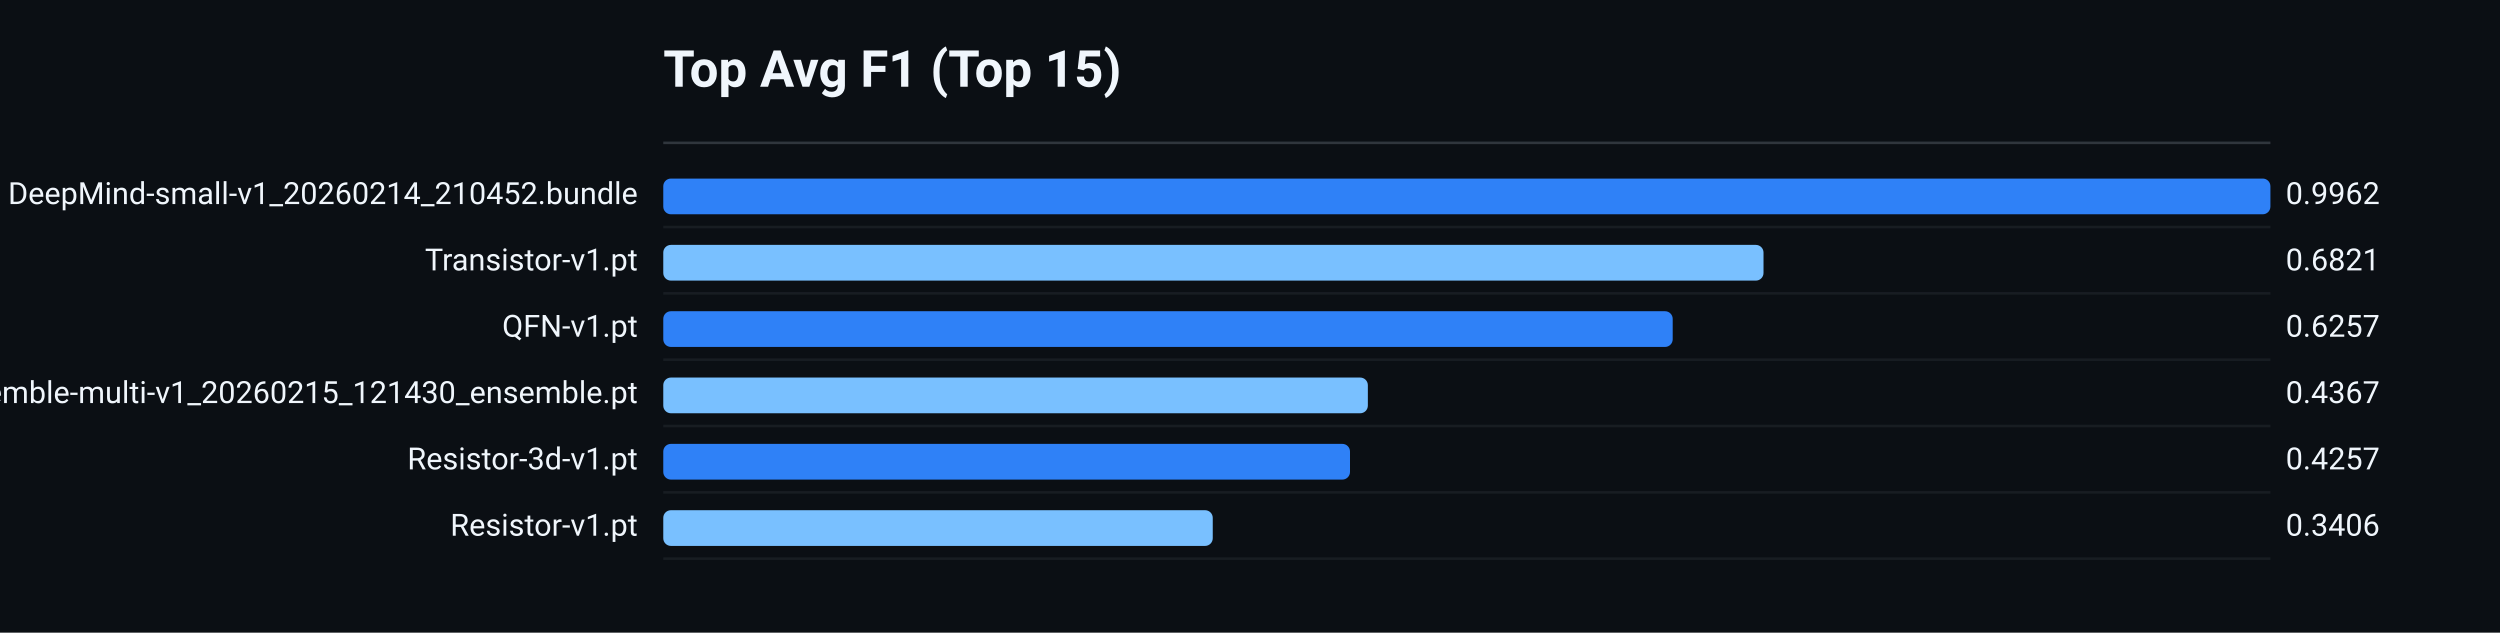
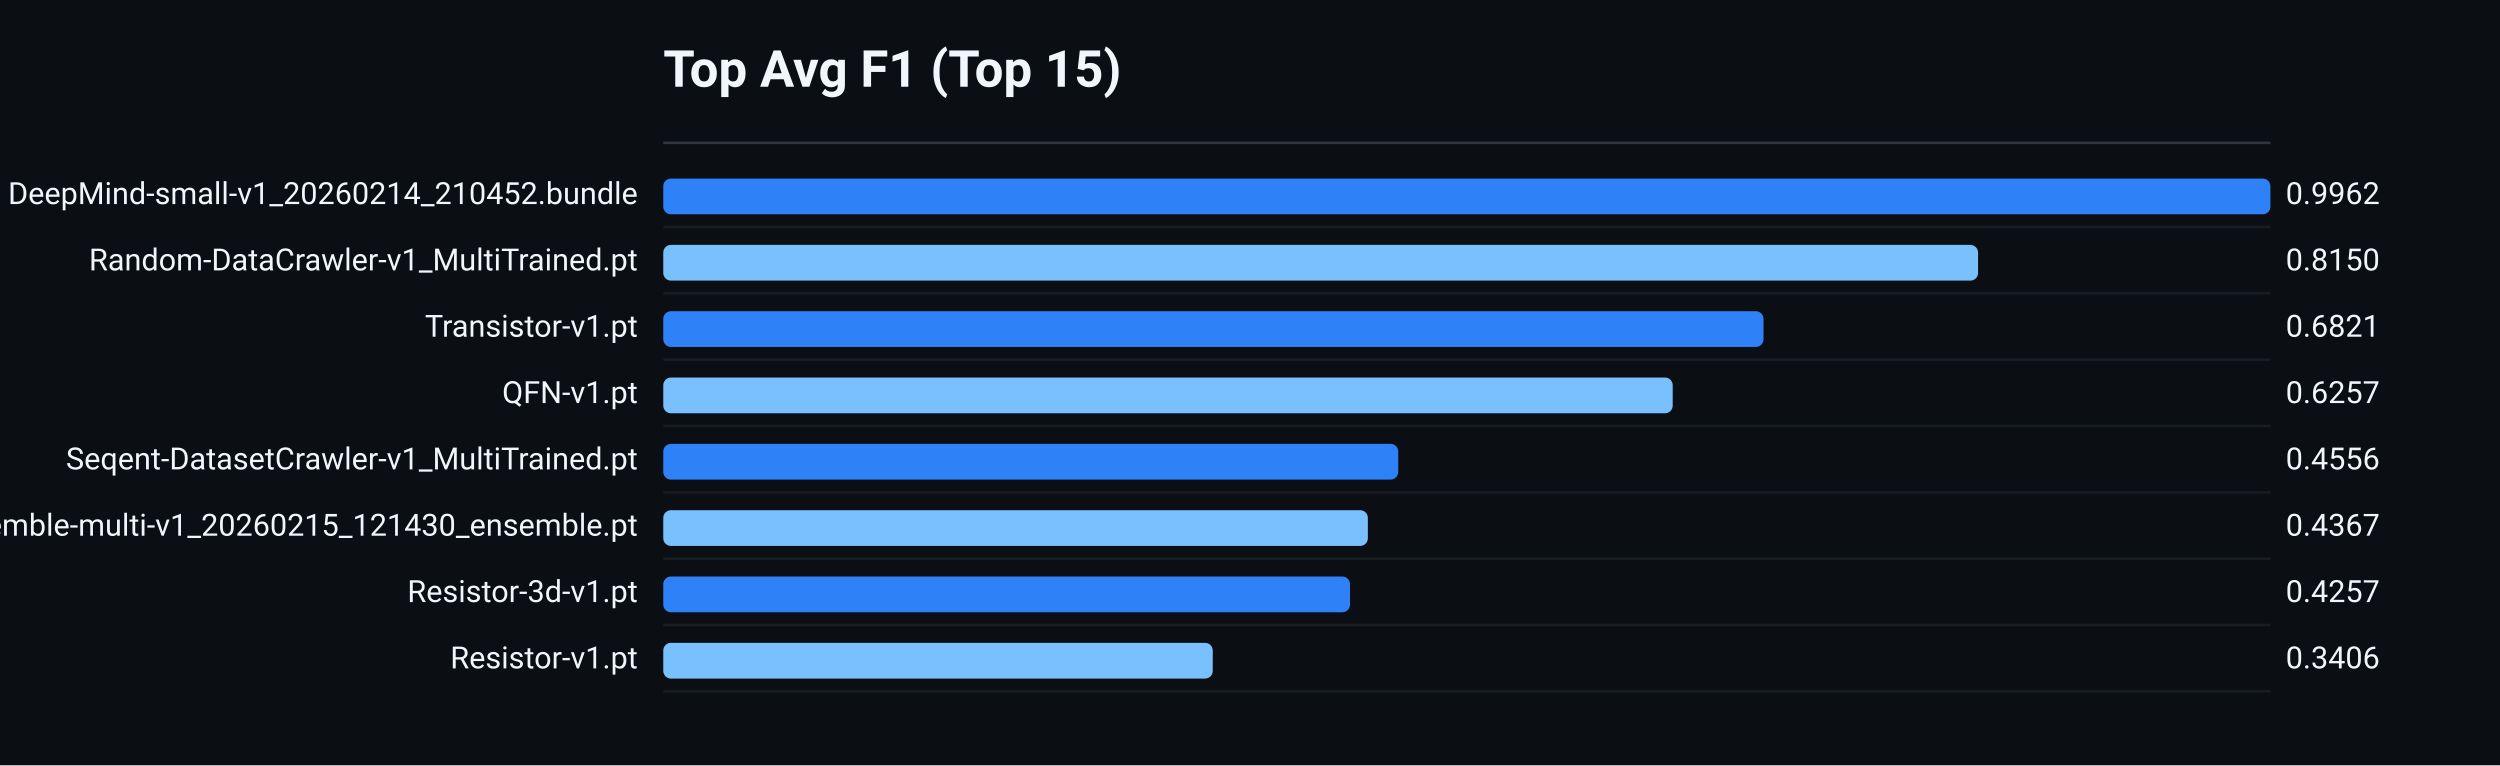
- <svg xmlns="http://www.w3.org/2000/svg" width="980" height="248" viewBox="0 0 980 248">
-   <rect x="0" y="0" width="980" height="248" fill="#0b0f14" />
+ <svg xmlns="http://www.w3.org/2000/svg" width="980" height="300" viewBox="0 0 980 300">
+   <rect x="0" y="0" width="980" height="300" fill="#0b0f14" />
  <text x="260" y="34" font-family="ui-sans-serif, system-ui, -apple-system, Segoe UI, Roboto, Arial" font-size="20" font-weight="700" fill="#f0f6fc">Top Avg F1 (Top 15)</text>
  <line x1="260" y1="56" x2="890" y2="56" stroke="#30363d" stroke-width="1" />
  <line x1="260" y1="89" x2="890" y2="89" stroke="#30363d" stroke-width="1" opacity="0.35" />
  <text x="250" y="80" text-anchor="end" font-family="ui-sans-serif, system-ui, -apple-system, Segoe UI, Roboto, Arial" font-size="12" fill="#f0f6fc">DeepMind-small-v1_20260214_210452.bundle</text>
  <rect x="260" y="70.0" width="630.0" height="14" rx="3" fill="#2f81f7" />
  <text x="896" y="80" text-anchor="start" font-family="ui-sans-serif, system-ui, -apple-system, Segoe UI, Roboto, Arial" font-size="12" fill="#f0f6fc">0.9962</text>
  <line x1="260" y1="115" x2="890" y2="115" stroke="#30363d" stroke-width="1" opacity="0.35" />
-   <text x="250" y="106" text-anchor="end" font-family="ui-sans-serif, system-ui, -apple-system, Segoe UI, Roboto, Arial" font-size="12" fill="#f0f6fc">Transistor-v1.pt</text>
-   <rect x="260" y="96.0" width="431.3" height="14" rx="3" fill="#79c0ff" />
-   <text x="896" y="106" text-anchor="start" font-family="ui-sans-serif, system-ui, -apple-system, Segoe UI, Roboto, Arial" font-size="12" fill="#f0f6fc">0.6821</text>
+   <text x="250" y="106" text-anchor="end" font-family="ui-sans-serif, system-ui, -apple-system, Segoe UI, Roboto, Arial" font-size="12" fill="#f0f6fc">Random-DataCrawler-v1_MultiTrained.pt</text>
+   <rect x="260" y="96.0" width="515.4" height="14" rx="3" fill="#79c0ff" />
+   <text x="896" y="106" text-anchor="start" font-family="ui-sans-serif, system-ui, -apple-system, Segoe UI, Roboto, Arial" font-size="12" fill="#f0f6fc">0.8150</text>
  <line x1="260" y1="141" x2="890" y2="141" stroke="#30363d" stroke-width="1" opacity="0.35" />
-   <text x="250" y="132" text-anchor="end" font-family="ui-sans-serif, system-ui, -apple-system, Segoe UI, Roboto, Arial" font-size="12" fill="#f0f6fc">QFN-v1.pt</text>
-   <rect x="260" y="122.0" width="395.7" height="14" rx="3" fill="#2f81f7" />
-   <text x="896" y="132" text-anchor="start" font-family="ui-sans-serif, system-ui, -apple-system, Segoe UI, Roboto, Arial" font-size="12" fill="#f0f6fc">0.6257</text>
+   <text x="250" y="132" text-anchor="end" font-family="ui-sans-serif, system-ui, -apple-system, Segoe UI, Roboto, Arial" font-size="12" fill="#f0f6fc">Transistor-v1.pt</text>
+   <rect x="260" y="122.0" width="431.3" height="14" rx="3" fill="#2f81f7" />
+   <text x="896" y="132" text-anchor="start" font-family="ui-sans-serif, system-ui, -apple-system, Segoe UI, Roboto, Arial" font-size="12" fill="#f0f6fc">0.6821</text>
  <line x1="260" y1="167" x2="890" y2="167" stroke="#30363d" stroke-width="1" opacity="0.35" />
-   <text x="250" y="158" text-anchor="end" font-family="ui-sans-serif, system-ui, -apple-system, Segoe UI, Roboto, Arial" font-size="12" fill="#f0f6fc">Resistor-ensemble-multi-v1_20260215_121430_ensemble.pt</text>
-   <rect x="260" y="148.0" width="276.2" height="14" rx="3" fill="#79c0ff" />
-   <text x="896" y="158" text-anchor="start" font-family="ui-sans-serif, system-ui, -apple-system, Segoe UI, Roboto, Arial" font-size="12" fill="#f0f6fc">0.4367</text>
+   <text x="250" y="158" text-anchor="end" font-family="ui-sans-serif, system-ui, -apple-system, Segoe UI, Roboto, Arial" font-size="12" fill="#f0f6fc">QFN-v1.pt</text>
+   <rect x="260" y="148.0" width="395.7" height="14" rx="3" fill="#79c0ff" />
+   <text x="896" y="158" text-anchor="start" font-family="ui-sans-serif, system-ui, -apple-system, Segoe UI, Roboto, Arial" font-size="12" fill="#f0f6fc">0.6257</text>
  <line x1="260" y1="193" x2="890" y2="193" stroke="#30363d" stroke-width="1" opacity="0.35" />
-   <text x="250" y="184" text-anchor="end" font-family="ui-sans-serif, system-ui, -apple-system, Segoe UI, Roboto, Arial" font-size="12" fill="#f0f6fc">Resistor-3d-v1.pt</text>
-   <rect x="260" y="174.0" width="269.2" height="14" rx="3" fill="#2f81f7" />
-   <text x="896" y="184" text-anchor="start" font-family="ui-sans-serif, system-ui, -apple-system, Segoe UI, Roboto, Arial" font-size="12" fill="#f0f6fc">0.4257</text>
+   <text x="250" y="184" text-anchor="end" font-family="ui-sans-serif, system-ui, -apple-system, Segoe UI, Roboto, Arial" font-size="12" fill="#f0f6fc">Seqent-DatasetCrawler-v1_MultiTrained.pt</text>
+   <rect x="260" y="174.0" width="288.1" height="14" rx="3" fill="#2f81f7" />
+   <text x="896" y="184" text-anchor="start" font-family="ui-sans-serif, system-ui, -apple-system, Segoe UI, Roboto, Arial" font-size="12" fill="#f0f6fc">0.4556</text>
  <line x1="260" y1="219" x2="890" y2="219" stroke="#30363d" stroke-width="1" opacity="0.35" />
-   <text x="250" y="210" text-anchor="end" font-family="ui-sans-serif, system-ui, -apple-system, Segoe UI, Roboto, Arial" font-size="12" fill="#f0f6fc">Resistor-v1.pt</text>
-   <rect x="260" y="200.0" width="215.4" height="14" rx="3" fill="#79c0ff" />
-   <text x="896" y="210" text-anchor="start" font-family="ui-sans-serif, system-ui, -apple-system, Segoe UI, Roboto, Arial" font-size="12" fill="#f0f6fc">0.3406</text>
+   <text x="250" y="210" text-anchor="end" font-family="ui-sans-serif, system-ui, -apple-system, Segoe UI, Roboto, Arial" font-size="12" fill="#f0f6fc">Resistor-ensemble-multi-v1_20260215_121430_ensemble.pt</text>
+   <rect x="260" y="200.0" width="276.2" height="14" rx="3" fill="#79c0ff" />
+   <text x="896" y="210" text-anchor="start" font-family="ui-sans-serif, system-ui, -apple-system, Segoe UI, Roboto, Arial" font-size="12" fill="#f0f6fc">0.4367</text>
+   <line x1="260" y1="245" x2="890" y2="245" stroke="#30363d" stroke-width="1" opacity="0.35" />
+   <text x="250" y="236" text-anchor="end" font-family="ui-sans-serif, system-ui, -apple-system, Segoe UI, Roboto, Arial" font-size="12" fill="#f0f6fc">Resistor-3d-v1.pt</text>
+   <rect x="260" y="226.0" width="269.2" height="14" rx="3" fill="#2f81f7" />
+   <text x="896" y="236" text-anchor="start" font-family="ui-sans-serif, system-ui, -apple-system, Segoe UI, Roboto, Arial" font-size="12" fill="#f0f6fc">0.4257</text>
+   <line x1="260" y1="271" x2="890" y2="271" stroke="#30363d" stroke-width="1" opacity="0.35" />
+   <text x="250" y="262" text-anchor="end" font-family="ui-sans-serif, system-ui, -apple-system, Segoe UI, Roboto, Arial" font-size="12" fill="#f0f6fc">Resistor-v1.pt</text>
+   <rect x="260" y="252.0" width="215.4" height="14" rx="3" fill="#79c0ff" />
+   <text x="896" y="262" text-anchor="start" font-family="ui-sans-serif, system-ui, -apple-system, Segoe UI, Roboto, Arial" font-size="12" fill="#f0f6fc">0.3406</text>
</svg>
